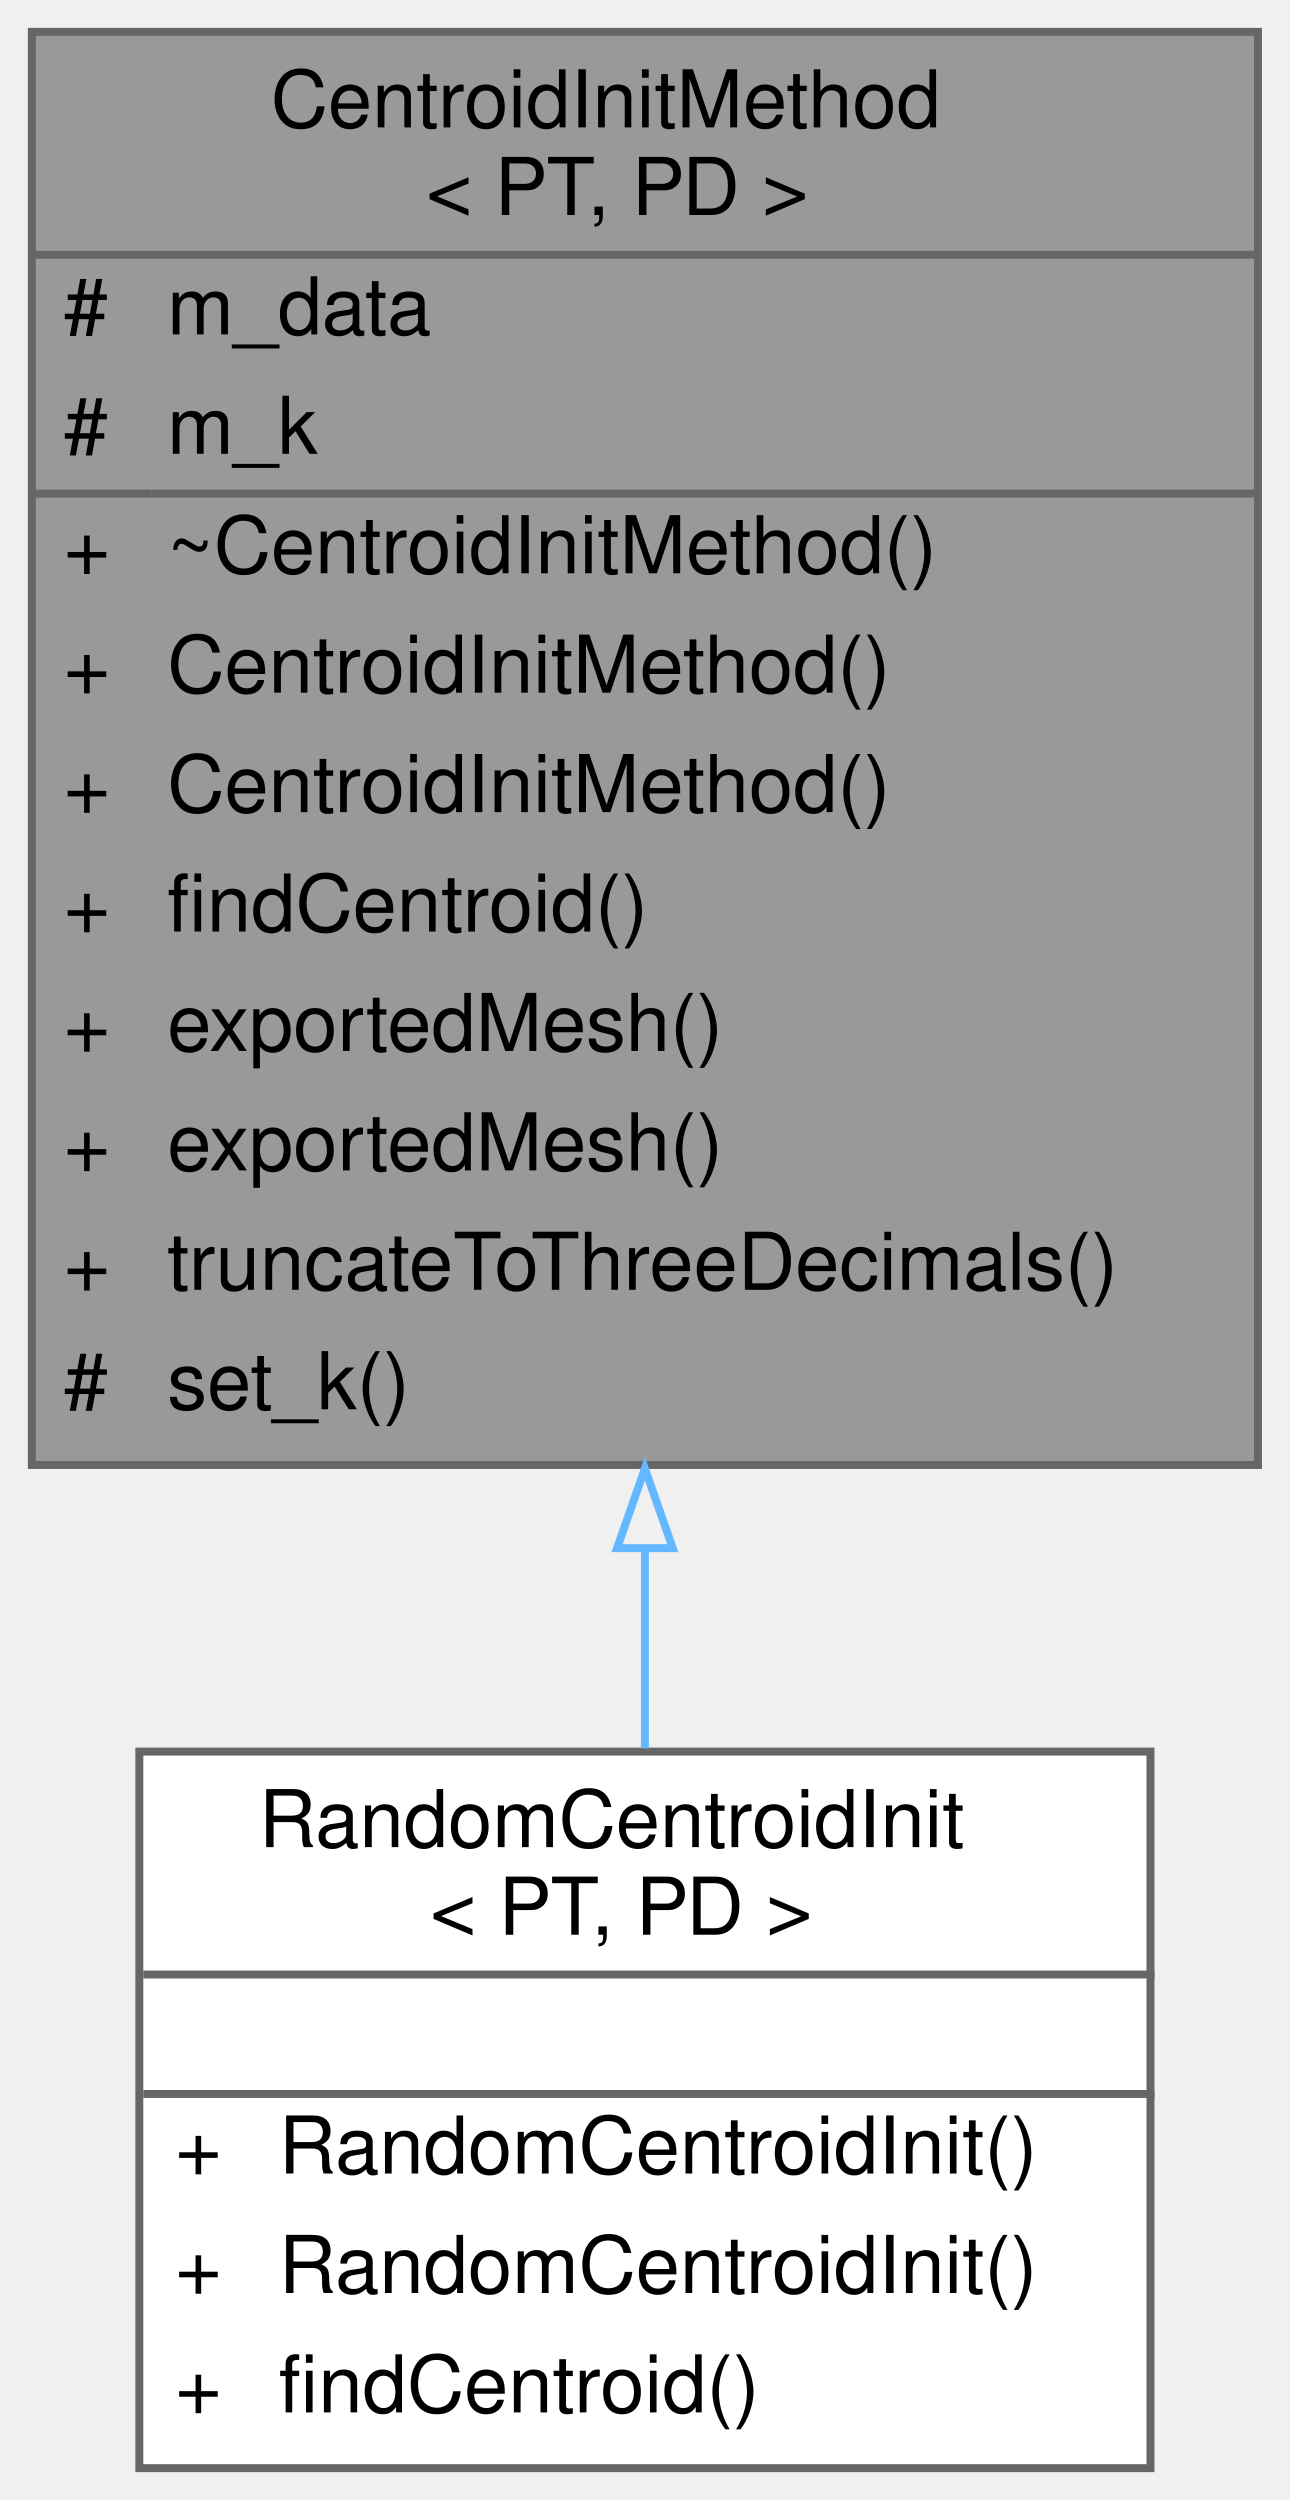
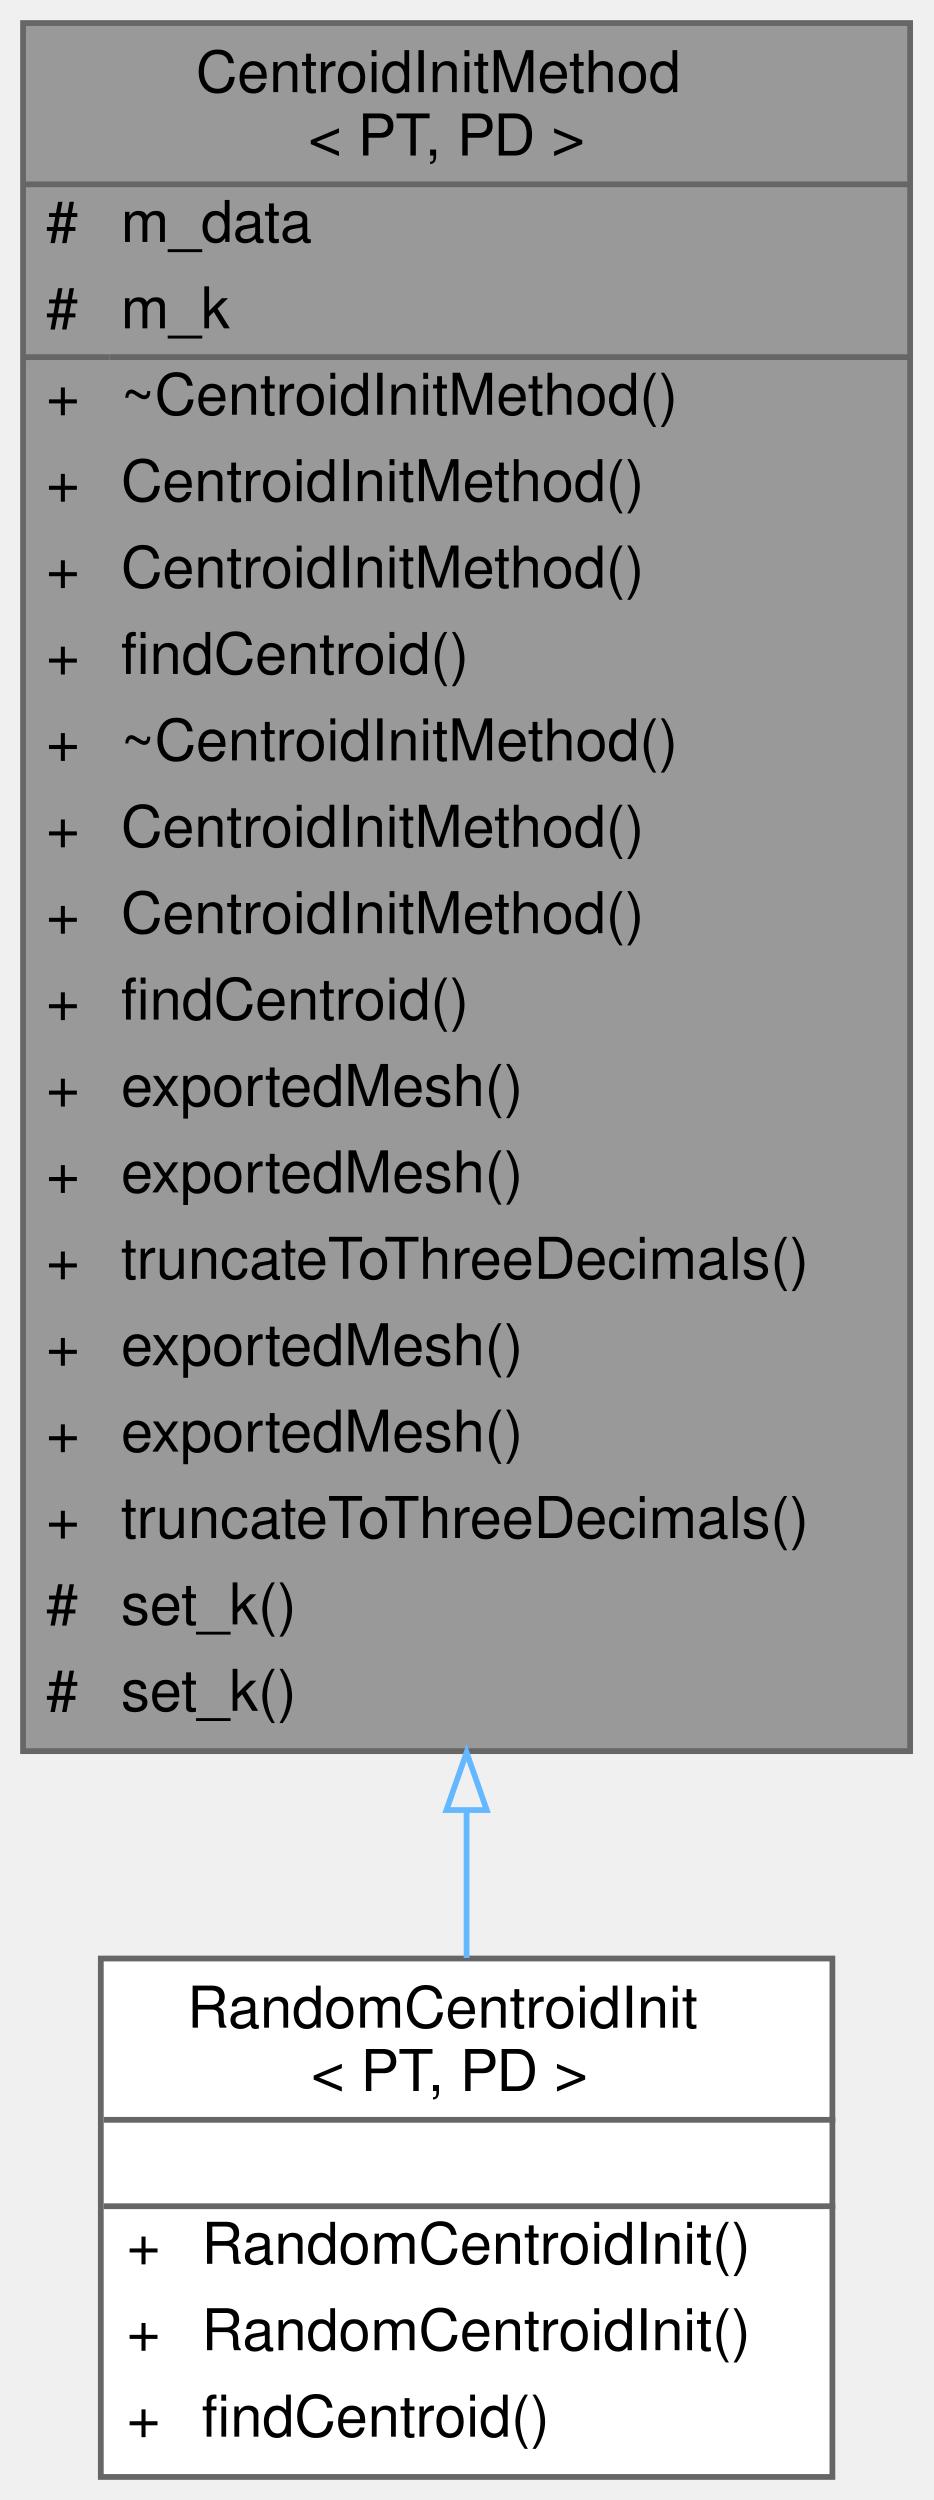
- <svg xmlns="http://www.w3.org/2000/svg" xmlns:xlink="http://www.w3.org/1999/xlink" width="162pt" height="314pt" viewBox="0.00 0.00 162.00 314.00">
-   <g id="graph0" class="graph" transform="scale(1 1) rotate(0) translate(4 310)">
+ <svg xmlns="http://www.w3.org/2000/svg" xmlns:xlink="http://www.w3.org/1999/xlink" width="162pt" height="434pt" viewBox="0.00 0.00 162.00 434.00">
+   <g id="graph0" class="graph" transform="scale(1 1) rotate(0) translate(4 430)">
    <g id="Node000001" class="node">
      <g id="a_Node000001">
-         <a xlink:title="A class for managing the initialization of centroids and computing cluster centroids.">
-           <polygon fill="#999999" stroke="transparent" points="154,-306 0,-306 0,-126 154,-126 154,-306" />
-           <text text-anchor="start" x="30" y="-294" font-family="Helvetica,sans-Serif" font-size="10.00">CentroidInitMethod</text>
-           <text text-anchor="start" x="49.5" y="-283" font-family="Helvetica,sans-Serif" font-size="10.00">&lt; PT, PD &gt;</text>
-           <text text-anchor="start" x="4" y="-268" font-family="Helvetica,sans-Serif" font-size="10.00">#</text>
-           <text text-anchor="start" x="17" y="-268" font-family="Helvetica,sans-Serif" font-size="10.00">m_data</text>
-           <text text-anchor="start" x="4" y="-253" font-family="Helvetica,sans-Serif" font-size="10.00">#</text>
-           <text text-anchor="start" x="17" y="-253" font-family="Helvetica,sans-Serif" font-size="10.00">m_k</text>
+         <a xlink:title="Base class for centroid initialization methods.">
+           <polygon fill="#999999" stroke="transparent" points="154,-426 0,-426 0,-126 154,-126 154,-426" />
+           <text text-anchor="start" x="30" y="-414" font-family="Helvetica,sans-Serif" font-size="10.00">CentroidInitMethod</text>
+           <text text-anchor="start" x="49.5" y="-403" font-family="Helvetica,sans-Serif" font-size="10.00">&lt; PT, PD &gt;</text>
+           <text text-anchor="start" x="4" y="-388" font-family="Helvetica,sans-Serif" font-size="10.00">#</text>
+           <text text-anchor="start" x="17" y="-388" font-family="Helvetica,sans-Serif" font-size="10.00">m_data</text>
+           <text text-anchor="start" x="4" y="-373" font-family="Helvetica,sans-Serif" font-size="10.00">#</text>
+           <text text-anchor="start" x="17" y="-373" font-family="Helvetica,sans-Serif" font-size="10.00">m_k</text>
+           <text text-anchor="start" x="4" y="-358" font-family="Helvetica,sans-Serif" font-size="10.00">+</text>
+           <text text-anchor="start" x="17" y="-358" font-family="Helvetica,sans-Serif" font-size="10.00">~CentroidInitMethod()</text>
+           <text text-anchor="start" x="4" y="-343" font-family="Helvetica,sans-Serif" font-size="10.00">+</text>
+           <text text-anchor="start" x="17" y="-343" font-family="Helvetica,sans-Serif" font-size="10.00">CentroidInitMethod()</text>
+           <text text-anchor="start" x="4" y="-328" font-family="Helvetica,sans-Serif" font-size="10.00">+</text>
+           <text text-anchor="start" x="17" y="-328" font-family="Helvetica,sans-Serif" font-size="10.00">CentroidInitMethod()</text>
+           <text text-anchor="start" x="4" y="-313" font-family="Helvetica,sans-Serif" font-size="10.00">+</text>
+           <text text-anchor="start" x="17" y="-313" font-family="Helvetica,sans-Serif" font-size="10.00">findCentroid()</text>
+           <text text-anchor="start" x="4" y="-298" font-family="Helvetica,sans-Serif" font-size="10.00">+</text>
+           <text text-anchor="start" x="17" y="-298" font-family="Helvetica,sans-Serif" font-size="10.00">~CentroidInitMethod()</text>
+           <text text-anchor="start" x="4" y="-283" font-family="Helvetica,sans-Serif" font-size="10.00">+</text>
+           <text text-anchor="start" x="17" y="-283" font-family="Helvetica,sans-Serif" font-size="10.00">CentroidInitMethod()</text>
+           <text text-anchor="start" x="4" y="-268" font-family="Helvetica,sans-Serif" font-size="10.00">+</text>
+           <text text-anchor="start" x="17" y="-268" font-family="Helvetica,sans-Serif" font-size="10.00">CentroidInitMethod()</text>
+           <text text-anchor="start" x="4" y="-253" font-family="Helvetica,sans-Serif" font-size="10.00">+</text>
+           <text text-anchor="start" x="17" y="-253" font-family="Helvetica,sans-Serif" font-size="10.00">findCentroid()</text>
          <text text-anchor="start" x="4" y="-238" font-family="Helvetica,sans-Serif" font-size="10.00">+</text>
-           <text text-anchor="start" x="17" y="-238" font-family="Helvetica,sans-Serif" font-size="10.00">~CentroidInitMethod()</text>
+           <text text-anchor="start" x="17" y="-238" font-family="Helvetica,sans-Serif" font-size="10.00">exportedMesh()</text>
          <text text-anchor="start" x="4" y="-223" font-family="Helvetica,sans-Serif" font-size="10.00">+</text>
-           <text text-anchor="start" x="17" y="-223" font-family="Helvetica,sans-Serif" font-size="10.00">CentroidInitMethod()</text>
+           <text text-anchor="start" x="17" y="-223" font-family="Helvetica,sans-Serif" font-size="10.00">exportedMesh()</text>
          <text text-anchor="start" x="4" y="-208" font-family="Helvetica,sans-Serif" font-size="10.00">+</text>
-           <text text-anchor="start" x="17" y="-208" font-family="Helvetica,sans-Serif" font-size="10.00">CentroidInitMethod()</text>
+           <text text-anchor="start" x="17" y="-208" font-family="Helvetica,sans-Serif" font-size="10.00">truncateToThreeDecimals()</text>
          <text text-anchor="start" x="4" y="-193" font-family="Helvetica,sans-Serif" font-size="10.00">+</text>
-           <text text-anchor="start" x="17" y="-193" font-family="Helvetica,sans-Serif" font-size="10.00">findCentroid()</text>
+           <text text-anchor="start" x="17" y="-193" font-family="Helvetica,sans-Serif" font-size="10.00">exportedMesh()</text>
          <text text-anchor="start" x="4" y="-178" font-family="Helvetica,sans-Serif" font-size="10.00">+</text>
          <text text-anchor="start" x="17" y="-178" font-family="Helvetica,sans-Serif" font-size="10.00">exportedMesh()</text>
          <text text-anchor="start" x="4" y="-163" font-family="Helvetica,sans-Serif" font-size="10.00">+</text>
-           <text text-anchor="start" x="17" y="-163" font-family="Helvetica,sans-Serif" font-size="10.00">exportedMesh()</text>
-           <text text-anchor="start" x="4" y="-148" font-family="Helvetica,sans-Serif" font-size="10.00">+</text>
-           <text text-anchor="start" x="17" y="-148" font-family="Helvetica,sans-Serif" font-size="10.00">truncateToThreeDecimals()</text>
+           <text text-anchor="start" x="17" y="-163" font-family="Helvetica,sans-Serif" font-size="10.00">truncateToThreeDecimals()</text>
+           <text text-anchor="start" x="4" y="-148" font-family="Helvetica,sans-Serif" font-size="10.00">#</text>
+           <text text-anchor="start" x="17" y="-148" font-family="Helvetica,sans-Serif" font-size="10.00">set_k()</text>
          <text text-anchor="start" x="4" y="-133" font-family="Helvetica,sans-Serif" font-size="10.00">#</text>
          <text text-anchor="start" x="17" y="-133" font-family="Helvetica,sans-Serif" font-size="10.00">set_k()</text>
-           <polygon fill="#666666" stroke="#666666" points="0,-278 0,-278 154,-278 154,-278 0,-278" />
-           <polygon fill="#666666" stroke="#666666" points="0,-248 0,-248 15,-248 15,-248 0,-248" />
-           <polygon fill="#666666" stroke="#666666" points="15,-248 15,-248 154,-248 154,-248 15,-248" />
-           <polygon fill="none" stroke="#666666" points="0,-126 0,-306 154,-306 154,-126 0,-126" />
+           <polygon fill="#666666" stroke="#666666" points="0,-398 0,-398 154,-398 154,-398 0,-398" />
+           <polygon fill="#666666" stroke="#666666" points="0,-368 0,-368 15,-368 15,-368 0,-368" />
+           <polygon fill="#666666" stroke="#666666" points="15,-368 15,-368 154,-368 154,-368 15,-368" />
+           <polygon fill="none" stroke="#666666" points="0,-126 0,-426 154,-426 154,-126 0,-126" />
        </a>
      </g>
    </g>
    <g id="Node000002" class="node">
      <g id="a_Node000002">
-         <a xlink:href="classRandomCentroidInit.html" target="_top" xlink:title="A class for initializing centroids randomly from the dataset.">
+         <a xlink:href="classRandomCentroidInit.html" target="_top" xlink:title="Implements a centroid initialization method using random selection.">
          <polygon fill="white" stroke="transparent" points="140.5,-90 13.5,-90 13.5,0 140.5,0 140.5,-90" />
          <text text-anchor="start" x="28.5" y="-78" font-family="Helvetica,sans-Serif" font-size="10.00">RandomCentroidInit</text>
          <text text-anchor="start" x="50" y="-67" font-family="Helvetica,sans-Serif" font-size="10.00">&lt; PT, PD &gt;</text>
          <text text-anchor="start" x="75.5" y="-52" font-family="Helvetica,sans-Serif" font-size="10.00"> </text>
          <text text-anchor="start" x="18" y="-37" font-family="Helvetica,sans-Serif" font-size="10.00">+</text>
          <text text-anchor="start" x="31" y="-37" font-family="Helvetica,sans-Serif" font-size="10.00">RandomCentroidInit()</text>
          <text text-anchor="start" x="18" y="-22" font-family="Helvetica,sans-Serif" font-size="10.00">+</text>
          <text text-anchor="start" x="31" y="-22" font-family="Helvetica,sans-Serif" font-size="10.00">RandomCentroidInit()</text>
          <text text-anchor="start" x="18" y="-7" font-family="Helvetica,sans-Serif" font-size="10.00">+</text>
          <text text-anchor="start" x="31" y="-7" font-family="Helvetica,sans-Serif" font-size="10.00">findCentroid()</text>
          <polygon fill="#666666" stroke="#666666" points="14,-62 14,-62 141,-62 141,-62 14,-62" />
          <polygon fill="#666666" stroke="#666666" points="14,-47 14,-47 141,-47 141,-47 14,-47" />
          <polygon fill="none" stroke="#666666" points="13.5,0 13.5,-90 140.5,-90 140.5,0 13.5,0" />
        </a>
      </g>
    </g>
    <g id="edge1_Node000001_Node000002" class="edge">
      <g id="a_edge1_Node000001_Node000002">
        <a xlink:title=" ">
-           <path fill="none" stroke="#63b8ff" d="M77,-115.32C77,-106.67 77,-98.24 77,-90.41" />
-           <polygon fill="none" stroke="#63b8ff" points="73.5,-115.55 77,-125.55 80.5,-115.55 73.5,-115.55" />
+           <path fill="none" stroke="#63b8ff" d="M77,-115.74C77,-106.65 77,-98 77,-90.09" />
+           <polygon fill="none" stroke="#63b8ff" points="73.5,-115.77 77,-125.77 80.5,-115.77 73.5,-115.77" />
        </a>
      </g>
    </g>
  </g>
</svg>
